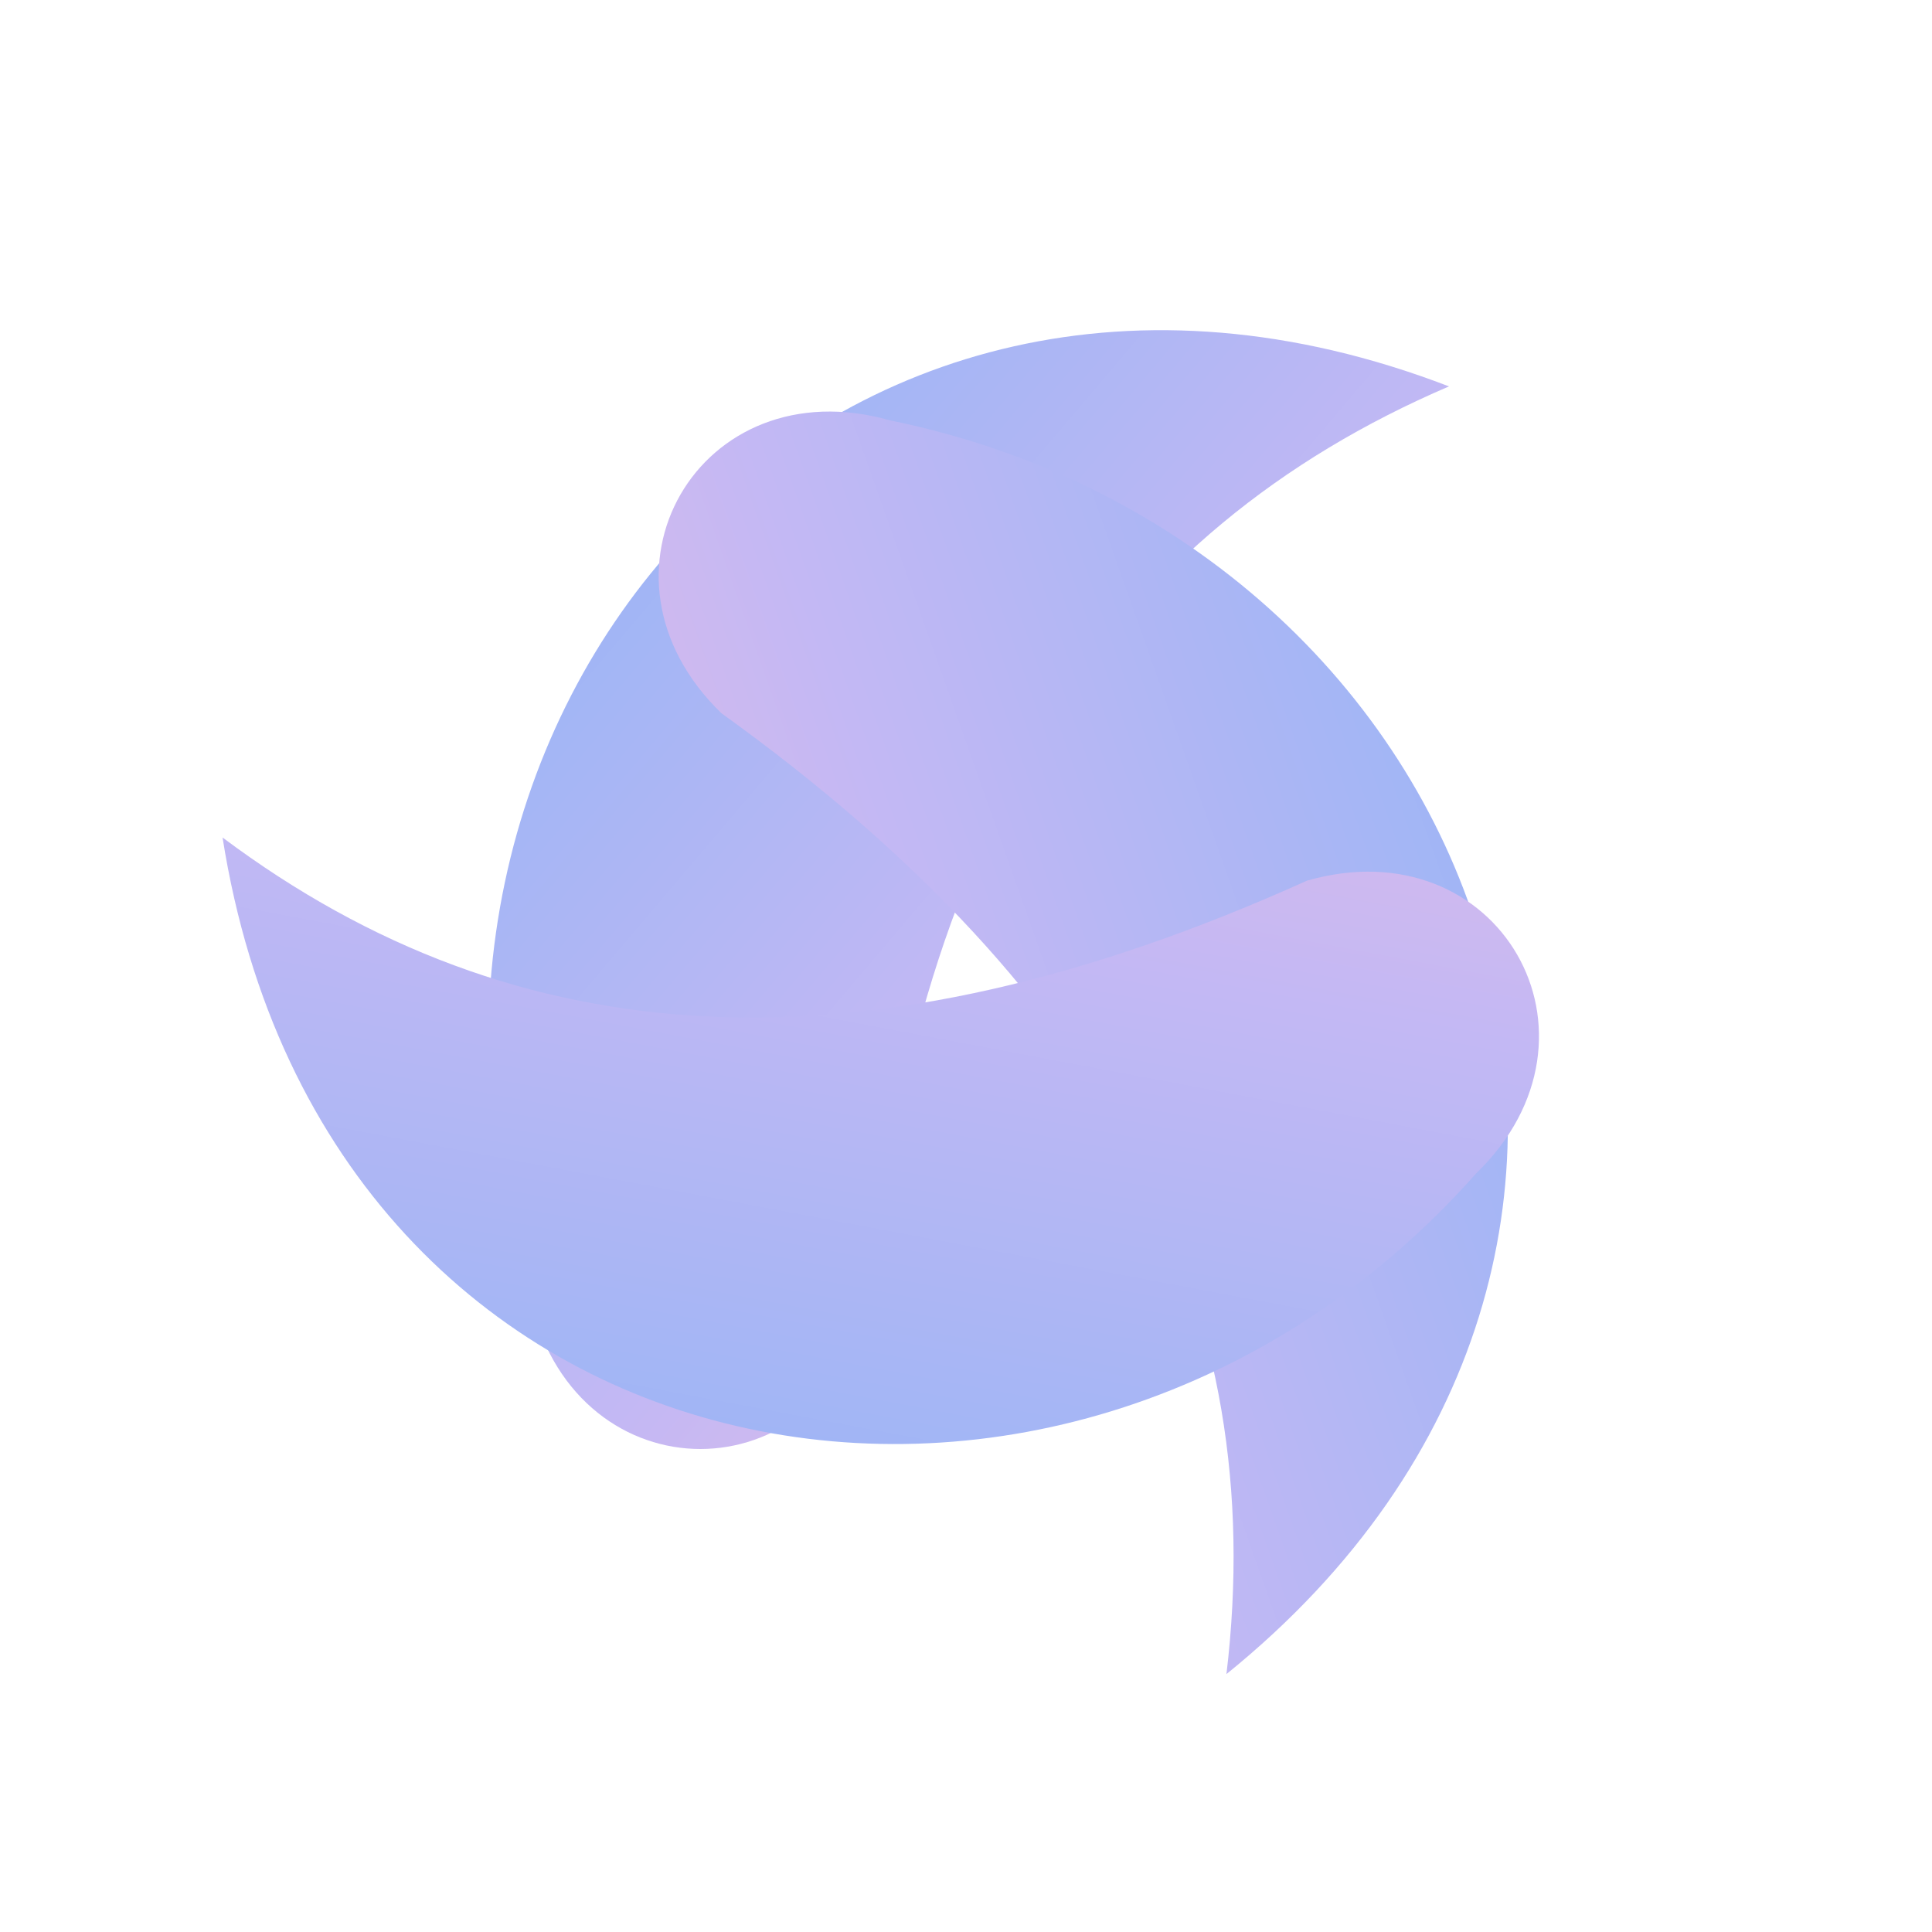
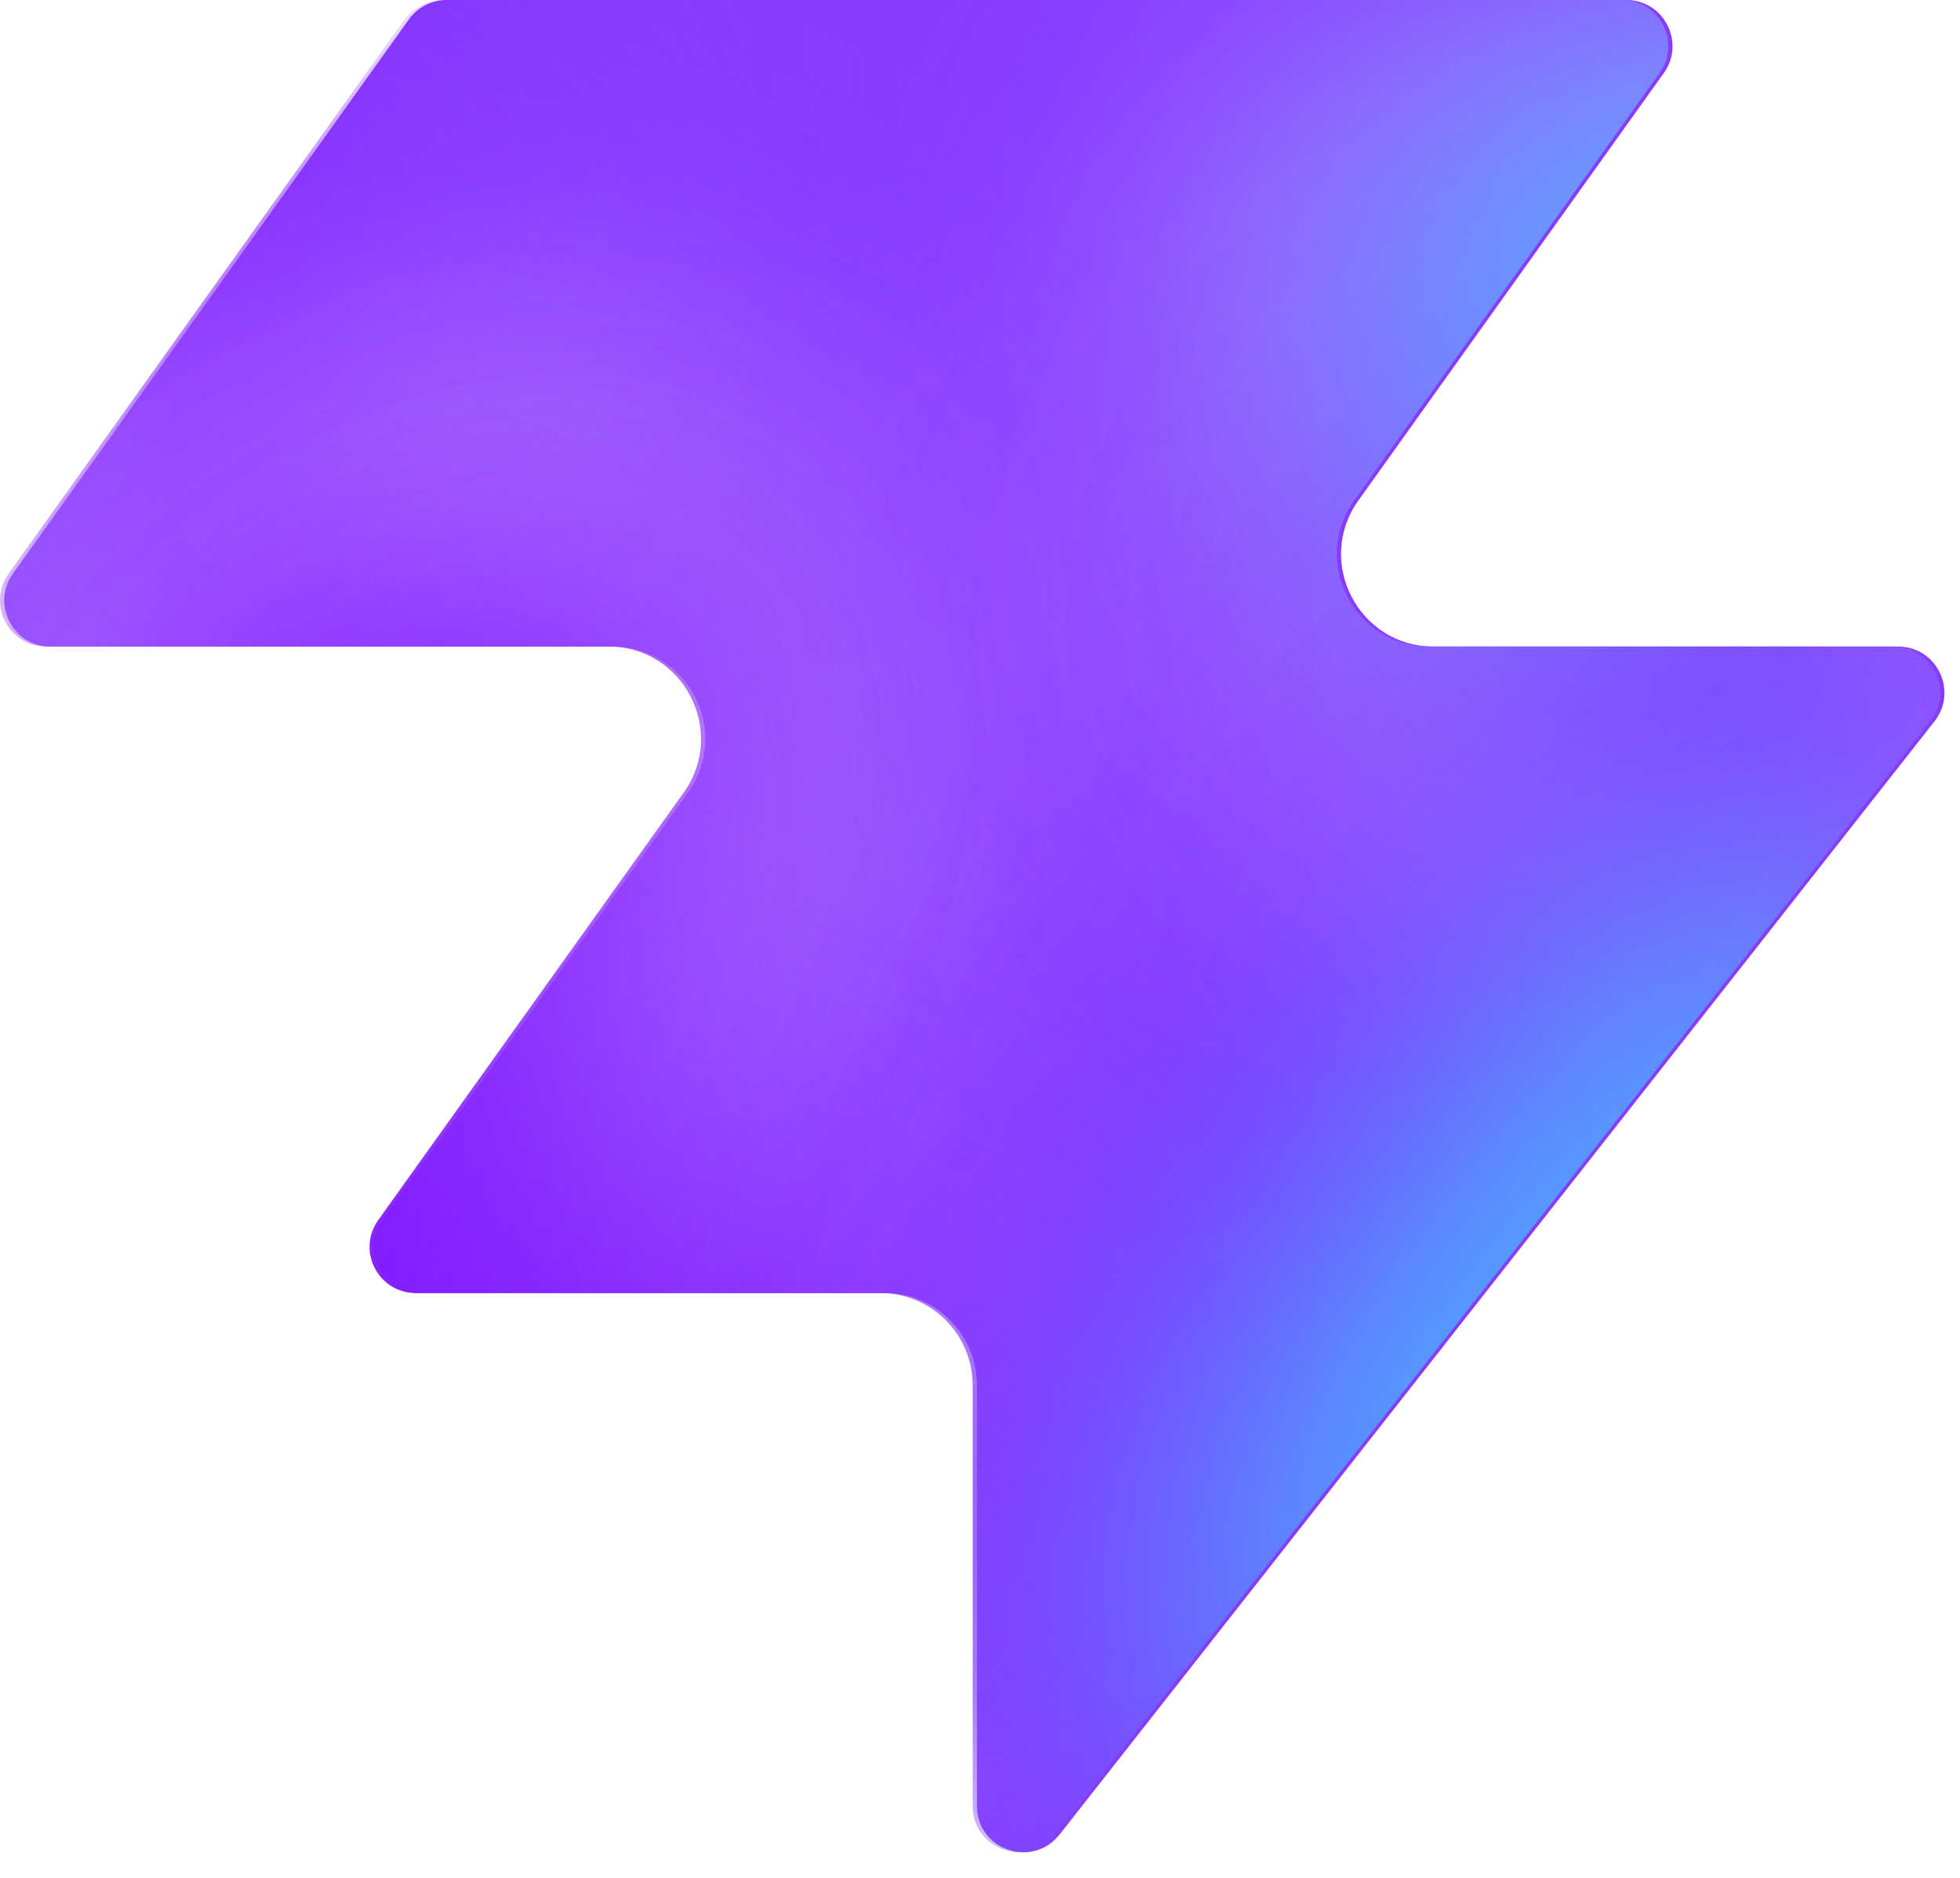
- <svg xmlns="http://www.w3.org/2000/svg" viewBox="-20 -20 40 40">
+ <svg xmlns="http://www.w3.org/2000/svg" width="48" height="46" fill="none" viewBox="0 0 48 46">
+   <path fill="#863bff" d="M25.946 44.938c-.664.845-2.021.375-2.021-.698V33.937a2.26 2.26 0 0 0-2.262-2.262H10.287c-.92 0-1.456-1.04-.92-1.788l7.48-10.471c1.07-1.497 0-3.578-1.842-3.578H1.237c-.92 0-1.456-1.04-.92-1.788L10.013.474c.214-.297.556-.474.92-.474h28.894c.92 0 1.456 1.04.92 1.788l-7.48 10.471c-1.07 1.498 0 3.579 1.842 3.579h11.377c.943 0 1.473 1.088.89 1.83L25.947 44.94z" style="fill:#863bff;fill:color(display-p3 .525 .23 1);fill-opacity:1" />
+   <mask id="a" width="48" height="46" x="0" y="0" maskUnits="userSpaceOnUse" style="mask-type:alpha">
+     <path fill="#000" d="M25.842 44.938c-.664.844-2.021.375-2.021-.698V33.937a2.26 2.26 0 0 0-2.262-2.262H10.183c-.92 0-1.456-1.04-.92-1.788l7.48-10.471c1.07-1.498 0-3.579-1.842-3.579H1.133c-.92 0-1.456-1.04-.92-1.787L9.91.473c.214-.297.556-.474.92-.474h28.894c.92 0 1.456 1.04.92 1.788l-7.48 10.471c-1.07 1.498 0 3.578 1.842 3.578h11.377c.943 0 1.473 1.088.89 1.832L25.843 44.94z" style="fill:#000;fill-opacity:1" />
+   </mask>
+   <g mask="url(#a)">
+     <g filter="url(#b)">
+       <ellipse cx="5.508" cy="14.704" fill="#ede6ff" rx="5.508" ry="14.704" style="fill:#ede6ff;fill:color(display-p3 .927 .903 1);fill-opacity:1" transform="matrix(.00324 1 1 -.00324 -4.47 31.516)" />
+     </g>
+     <g filter="url(#c)">
+       <ellipse cx="10.399" cy="29.851" fill="#ede6ff" rx="10.399" ry="29.851" style="fill:#ede6ff;fill:color(display-p3 .927 .903 1);fill-opacity:1" transform="matrix(.00324 1 1 -.00324 -39.328 7.883)" />
+     </g>
+     <g filter="url(#d)">
+       <ellipse cx="5.508" cy="30.487" fill="#7e14ff" rx="5.508" ry="30.487" style="fill:#7e14ff;fill:color(display-p3 .492 .077 1);fill-opacity:1" transform="rotate(89.814 -25.913 -14.639)scale(1 -1)" />
+     </g>
+     <g filter="url(#e)">
+       <ellipse cx="5.508" cy="30.599" fill="#7e14ff" rx="5.508" ry="30.599" style="fill:#7e14ff;fill:color(display-p3 .492 .077 1);fill-opacity:1" transform="rotate(89.814 -32.644 -3.334)scale(1 -1)" />
+     </g>
+     <g filter="url(#f)">
+       <ellipse cx="5.508" cy="30.599" fill="#7e14ff" rx="5.508" ry="30.599" style="fill:#7e14ff;fill:color(display-p3 .492 .077 1);fill-opacity:1" transform="matrix(.00324 1 1 -.00324 -34.34 30.47)" />
+     </g>
+     <g filter="url(#g)">
+       <ellipse cx="14.072" cy="22.078" fill="#ede6ff" rx="14.072" ry="22.078" style="fill:#ede6ff;fill:color(display-p3 .927 .903 1);fill-opacity:1" transform="rotate(93.35 24.506 48.493)scale(-1 1)" />
+     </g>
+     <g filter="url(#h)">
+       <ellipse cx="3.47" cy="21.501" fill="#7e14ff" rx="3.47" ry="21.501" style="fill:#7e14ff;fill:color(display-p3 .492 .077 1);fill-opacity:1" transform="rotate(89.009 28.708 47.59)scale(-1 1)" />
+     </g>
+     <g filter="url(#i)">
+       <ellipse cx="3.47" cy="21.501" fill="#7e14ff" rx="3.47" ry="21.501" style="fill:#7e14ff;fill:color(display-p3 .492 .077 1);fill-opacity:1" transform="rotate(89.009 28.708 47.59)scale(-1 1)" />
+     </g>
+     <g filter="url(#j)">
+       <ellipse cx=".387" cy="8.972" fill="#7e14ff" rx="4.407" ry="29.108" style="fill:#7e14ff;fill:color(display-p3 .492 .077 1);fill-opacity:1" transform="rotate(39.51 .387 8.972)" />
+     </g>
+     <g filter="url(#k)">
+       <ellipse cx="47.523" cy="-6.092" fill="#7e14ff" rx="4.407" ry="29.108" style="fill:#7e14ff;fill:color(display-p3 .492 .077 1);fill-opacity:1" transform="rotate(37.892 47.523 -6.092)" />
+     </g>
+     <g filter="url(#l)">
+       <ellipse cx="41.412" cy="6.333" fill="#47bfff" rx="5.971" ry="9.665" style="fill:#47bfff;fill:color(display-p3 .28 .748 1);fill-opacity:1" transform="rotate(37.892 41.412 6.333)" />
+     </g>
+     <g filter="url(#m)">
+       <ellipse cx="-1.879" cy="38.332" fill="#7e14ff" rx="4.407" ry="29.108" style="fill:#7e14ff;fill:color(display-p3 .492 .077 1);fill-opacity:1" transform="rotate(37.892 -1.88 38.332)" />
+     </g>
+     <g filter="url(#n)">
+       <ellipse cx="-1.879" cy="38.332" fill="#7e14ff" rx="4.407" ry="29.108" style="fill:#7e14ff;fill:color(display-p3 .492 .077 1);fill-opacity:1" transform="rotate(37.892 -1.88 38.332)" />
+     </g>
+     <g filter="url(#o)">
+       <ellipse cx="35.651" cy="29.907" fill="#7e14ff" rx="4.407" ry="29.108" style="fill:#7e14ff;fill:color(display-p3 .492 .077 1);fill-opacity:1" transform="rotate(37.892 35.651 29.907)" />
+     </g>
+     <g filter="url(#p)">
+       <ellipse cx="38.418" cy="32.4" fill="#47bfff" rx="5.971" ry="15.297" style="fill:#47bfff;fill:color(display-p3 .28 .748 1);fill-opacity:1" transform="rotate(37.892 38.418 32.4)" />
+     </g>
+   </g>
  <defs>
-     <linearGradient id="a" x1="0" y1="0" x2="1" y2="1">
-       <stop offset="0" stop-color="#8fb4f5" />
-       <stop offset=".55" stop-color="#c3b8f4" />
-       <stop offset="1" stop-color="#f3bde0" />
-     </linearGradient>
+     <filter id="b" width="60.045" height="41.654" x="-19.77" y="16.149" color-interpolation-filters="sRGB" filterUnits="userSpaceOnUse">
+       <feFlood flood-opacity="0" result="BackgroundImageFix" />
+       <feBlend in="SourceGraphic" in2="BackgroundImageFix" result="shape" />
+       <feGaussianBlur result="effect1_foregroundBlur_2002_17158" stdDeviation="7.659" />
+     </filter>
+     <filter id="c" width="90.34" height="51.437" x="-54.613" y="-7.533" color-interpolation-filters="sRGB" filterUnits="userSpaceOnUse">
+       <feFlood flood-opacity="0" result="BackgroundImageFix" />
+       <feBlend in="SourceGraphic" in2="BackgroundImageFix" result="shape" />
+       <feGaussianBlur result="effect1_foregroundBlur_2002_17158" stdDeviation="7.659" />
+     </filter>
+     <filter id="d" width="79.355" height="29.4" x="-49.64" y="2.03" color-interpolation-filters="sRGB" filterUnits="userSpaceOnUse">
+       <feFlood flood-opacity="0" result="BackgroundImageFix" />
+       <feBlend in="SourceGraphic" in2="BackgroundImageFix" result="shape" />
+       <feGaussianBlur result="effect1_foregroundBlur_2002_17158" stdDeviation="4.596" />
+     </filter>
+     <filter id="e" width="79.579" height="29.4" x="-45.045" y="20.029" color-interpolation-filters="sRGB" filterUnits="userSpaceOnUse">
+       <feFlood flood-opacity="0" result="BackgroundImageFix" />
+       <feBlend in="SourceGraphic" in2="BackgroundImageFix" result="shape" />
+       <feGaussianBlur result="effect1_foregroundBlur_2002_17158" stdDeviation="4.596" />
+     </filter>
+     <filter id="f" width="79.579" height="29.4" x="-43.513" y="21.178" color-interpolation-filters="sRGB" filterUnits="userSpaceOnUse">
+       <feFlood flood-opacity="0" result="BackgroundImageFix" />
+       <feBlend in="SourceGraphic" in2="BackgroundImageFix" result="shape" />
+       <feGaussianBlur result="effect1_foregroundBlur_2002_17158" stdDeviation="4.596" />
+     </filter>
+     <filter id="g" width="74.749" height="58.852" x="15.756" y="-17.901" color-interpolation-filters="sRGB" filterUnits="userSpaceOnUse">
+       <feFlood flood-opacity="0" result="BackgroundImageFix" />
+       <feBlend in="SourceGraphic" in2="BackgroundImageFix" result="shape" />
+       <feGaussianBlur result="effect1_foregroundBlur_2002_17158" stdDeviation="7.659" />
+     </filter>
+     <filter id="h" width="61.377" height="25.362" x="23.548" y="2.284" color-interpolation-filters="sRGB" filterUnits="userSpaceOnUse">
+       <feFlood flood-opacity="0" result="BackgroundImageFix" />
+       <feBlend in="SourceGraphic" in2="BackgroundImageFix" result="shape" />
+       <feGaussianBlur result="effect1_foregroundBlur_2002_17158" stdDeviation="4.596" />
+     </filter>
+     <filter id="i" width="61.377" height="25.362" x="23.548" y="2.284" color-interpolation-filters="sRGB" filterUnits="userSpaceOnUse">
+       <feFlood flood-opacity="0" result="BackgroundImageFix" />
+       <feBlend in="SourceGraphic" in2="BackgroundImageFix" result="shape" />
+       <feGaussianBlur result="effect1_foregroundBlur_2002_17158" stdDeviation="4.596" />
+     </filter>
+     <filter id="j" width="56.045" height="63.649" x="-27.636" y="-22.853" color-interpolation-filters="sRGB" filterUnits="userSpaceOnUse">
+       <feFlood flood-opacity="0" result="BackgroundImageFix" />
+       <feBlend in="SourceGraphic" in2="BackgroundImageFix" result="shape" />
+       <feGaussianBlur result="effect1_foregroundBlur_2002_17158" stdDeviation="4.596" />
+     </filter>
+     <filter id="k" width="54.814" height="64.646" x="20.116" y="-38.415" color-interpolation-filters="sRGB" filterUnits="userSpaceOnUse">
+       <feFlood flood-opacity="0" result="BackgroundImageFix" />
+       <feBlend in="SourceGraphic" in2="BackgroundImageFix" result="shape" />
+       <feGaussianBlur result="effect1_foregroundBlur_2002_17158" stdDeviation="4.596" />
+     </filter>
+     <filter id="l" width="33.541" height="35.313" x="24.641" y="-11.323" color-interpolation-filters="sRGB" filterUnits="userSpaceOnUse">
+       <feFlood flood-opacity="0" result="BackgroundImageFix" />
+       <feBlend in="SourceGraphic" in2="BackgroundImageFix" result="shape" />
+       <feGaussianBlur result="effect1_foregroundBlur_2002_17158" stdDeviation="4.596" />
+     </filter>
+     <filter id="m" width="54.814" height="64.646" x="-29.286" y="6.009" color-interpolation-filters="sRGB" filterUnits="userSpaceOnUse">
+       <feFlood flood-opacity="0" result="BackgroundImageFix" />
+       <feBlend in="SourceGraphic" in2="BackgroundImageFix" result="shape" />
+       <feGaussianBlur result="effect1_foregroundBlur_2002_17158" stdDeviation="4.596" />
+     </filter>
+     <filter id="n" width="54.814" height="64.646" x="-29.286" y="6.009" color-interpolation-filters="sRGB" filterUnits="userSpaceOnUse">
+       <feFlood flood-opacity="0" result="BackgroundImageFix" />
+       <feBlend in="SourceGraphic" in2="BackgroundImageFix" result="shape" />
+       <feGaussianBlur result="effect1_foregroundBlur_2002_17158" stdDeviation="4.596" />
+     </filter>
+     <filter id="o" width="54.814" height="64.646" x="8.244" y="-2.416" color-interpolation-filters="sRGB" filterUnits="userSpaceOnUse">
+       <feFlood flood-opacity="0" result="BackgroundImageFix" />
+       <feBlend in="SourceGraphic" in2="BackgroundImageFix" result="shape" />
+       <feGaussianBlur result="effect1_foregroundBlur_2002_17158" stdDeviation="4.596" />
+     </filter>
+     <filter id="p" width="39.409" height="43.623" x="18.713" y="10.588" color-interpolation-filters="sRGB" filterUnits="userSpaceOnUse">
+       <feFlood flood-opacity="0" result="BackgroundImageFix" />
+       <feBlend in="SourceGraphic" in2="BackgroundImageFix" result="shape" />
+       <feGaussianBlur result="effect1_foregroundBlur_2002_17158" stdDeviation="4.596" />
+     </filter>
  </defs>
-   <g fill="url(#a)">
-     <path d="M-9 7C-13-5-3-17 10-12 3-9-1-3-2 7-3 11-8 11-9 7Z" />
-     <path d="M-9 7C-13-5-3-17 10-12 3-9-1-3-2 7-3 11-8 11-9 7Z" transform="rotate(120)" />
-     <path d="M-9 7C-13-5-3-17 10-12 3-9-1-3-2 7-3 11-8 11-9 7Z" transform="rotate(240)" />
-   </g>
</svg>
